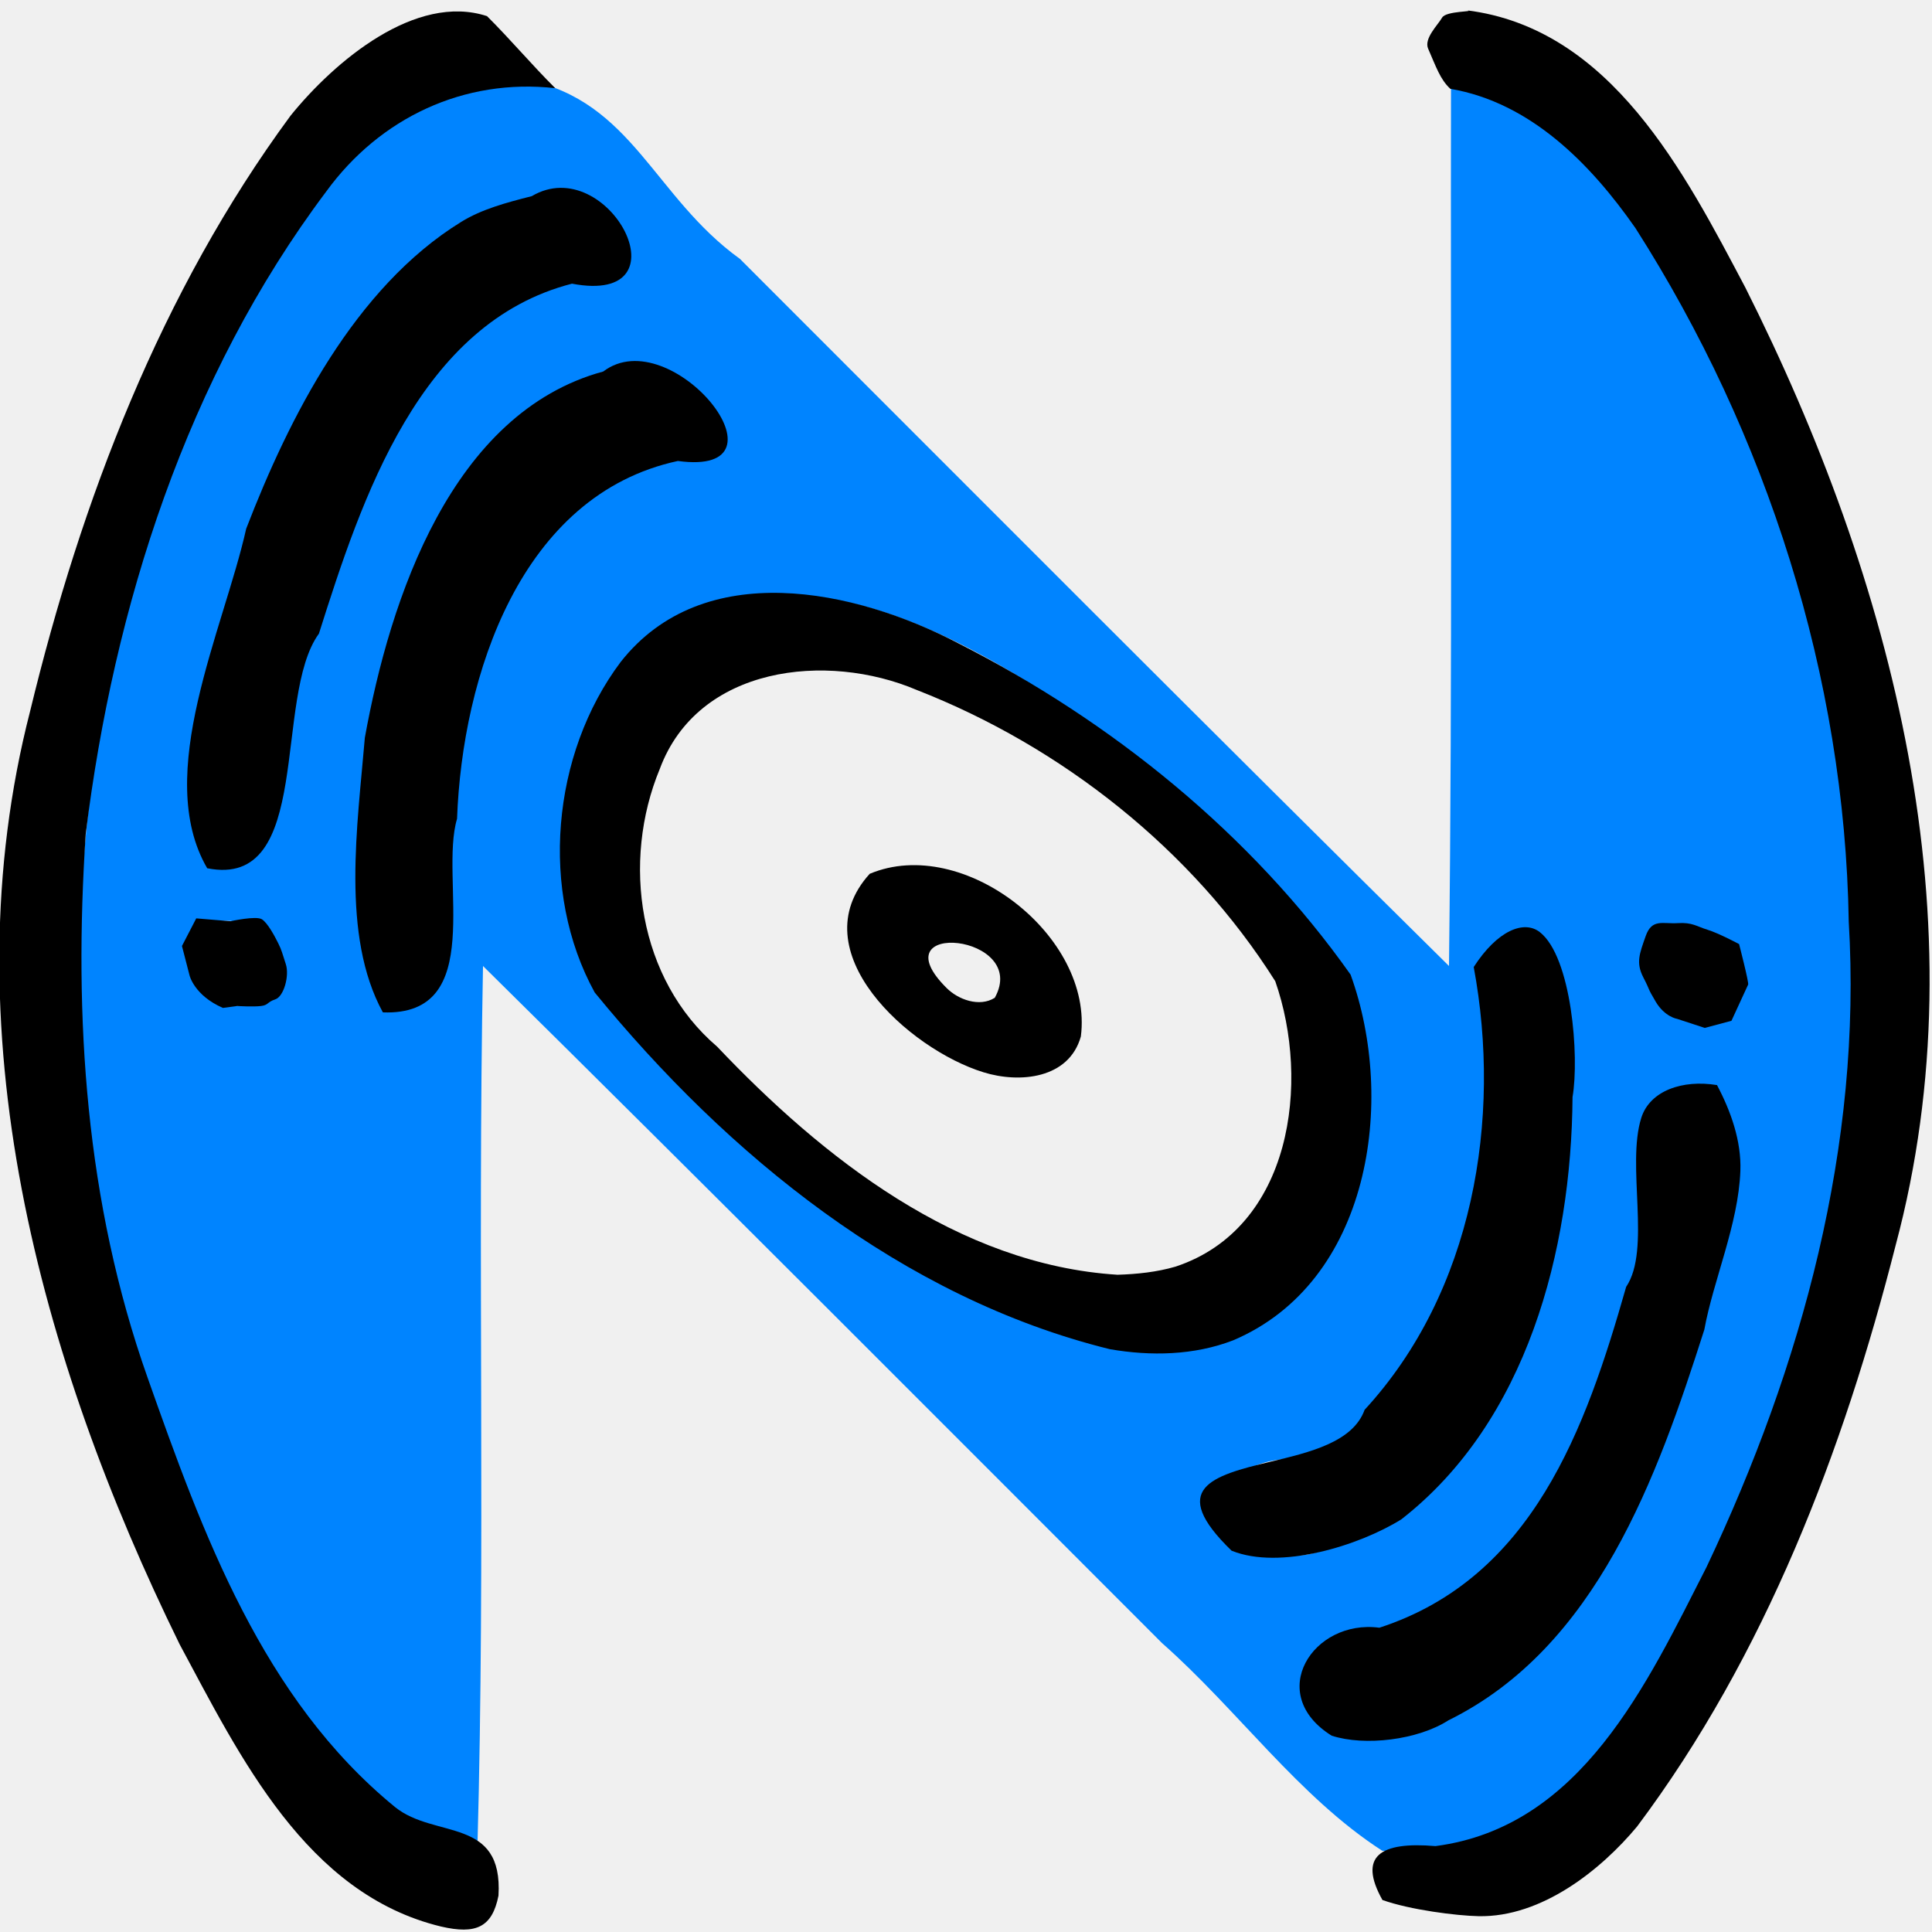
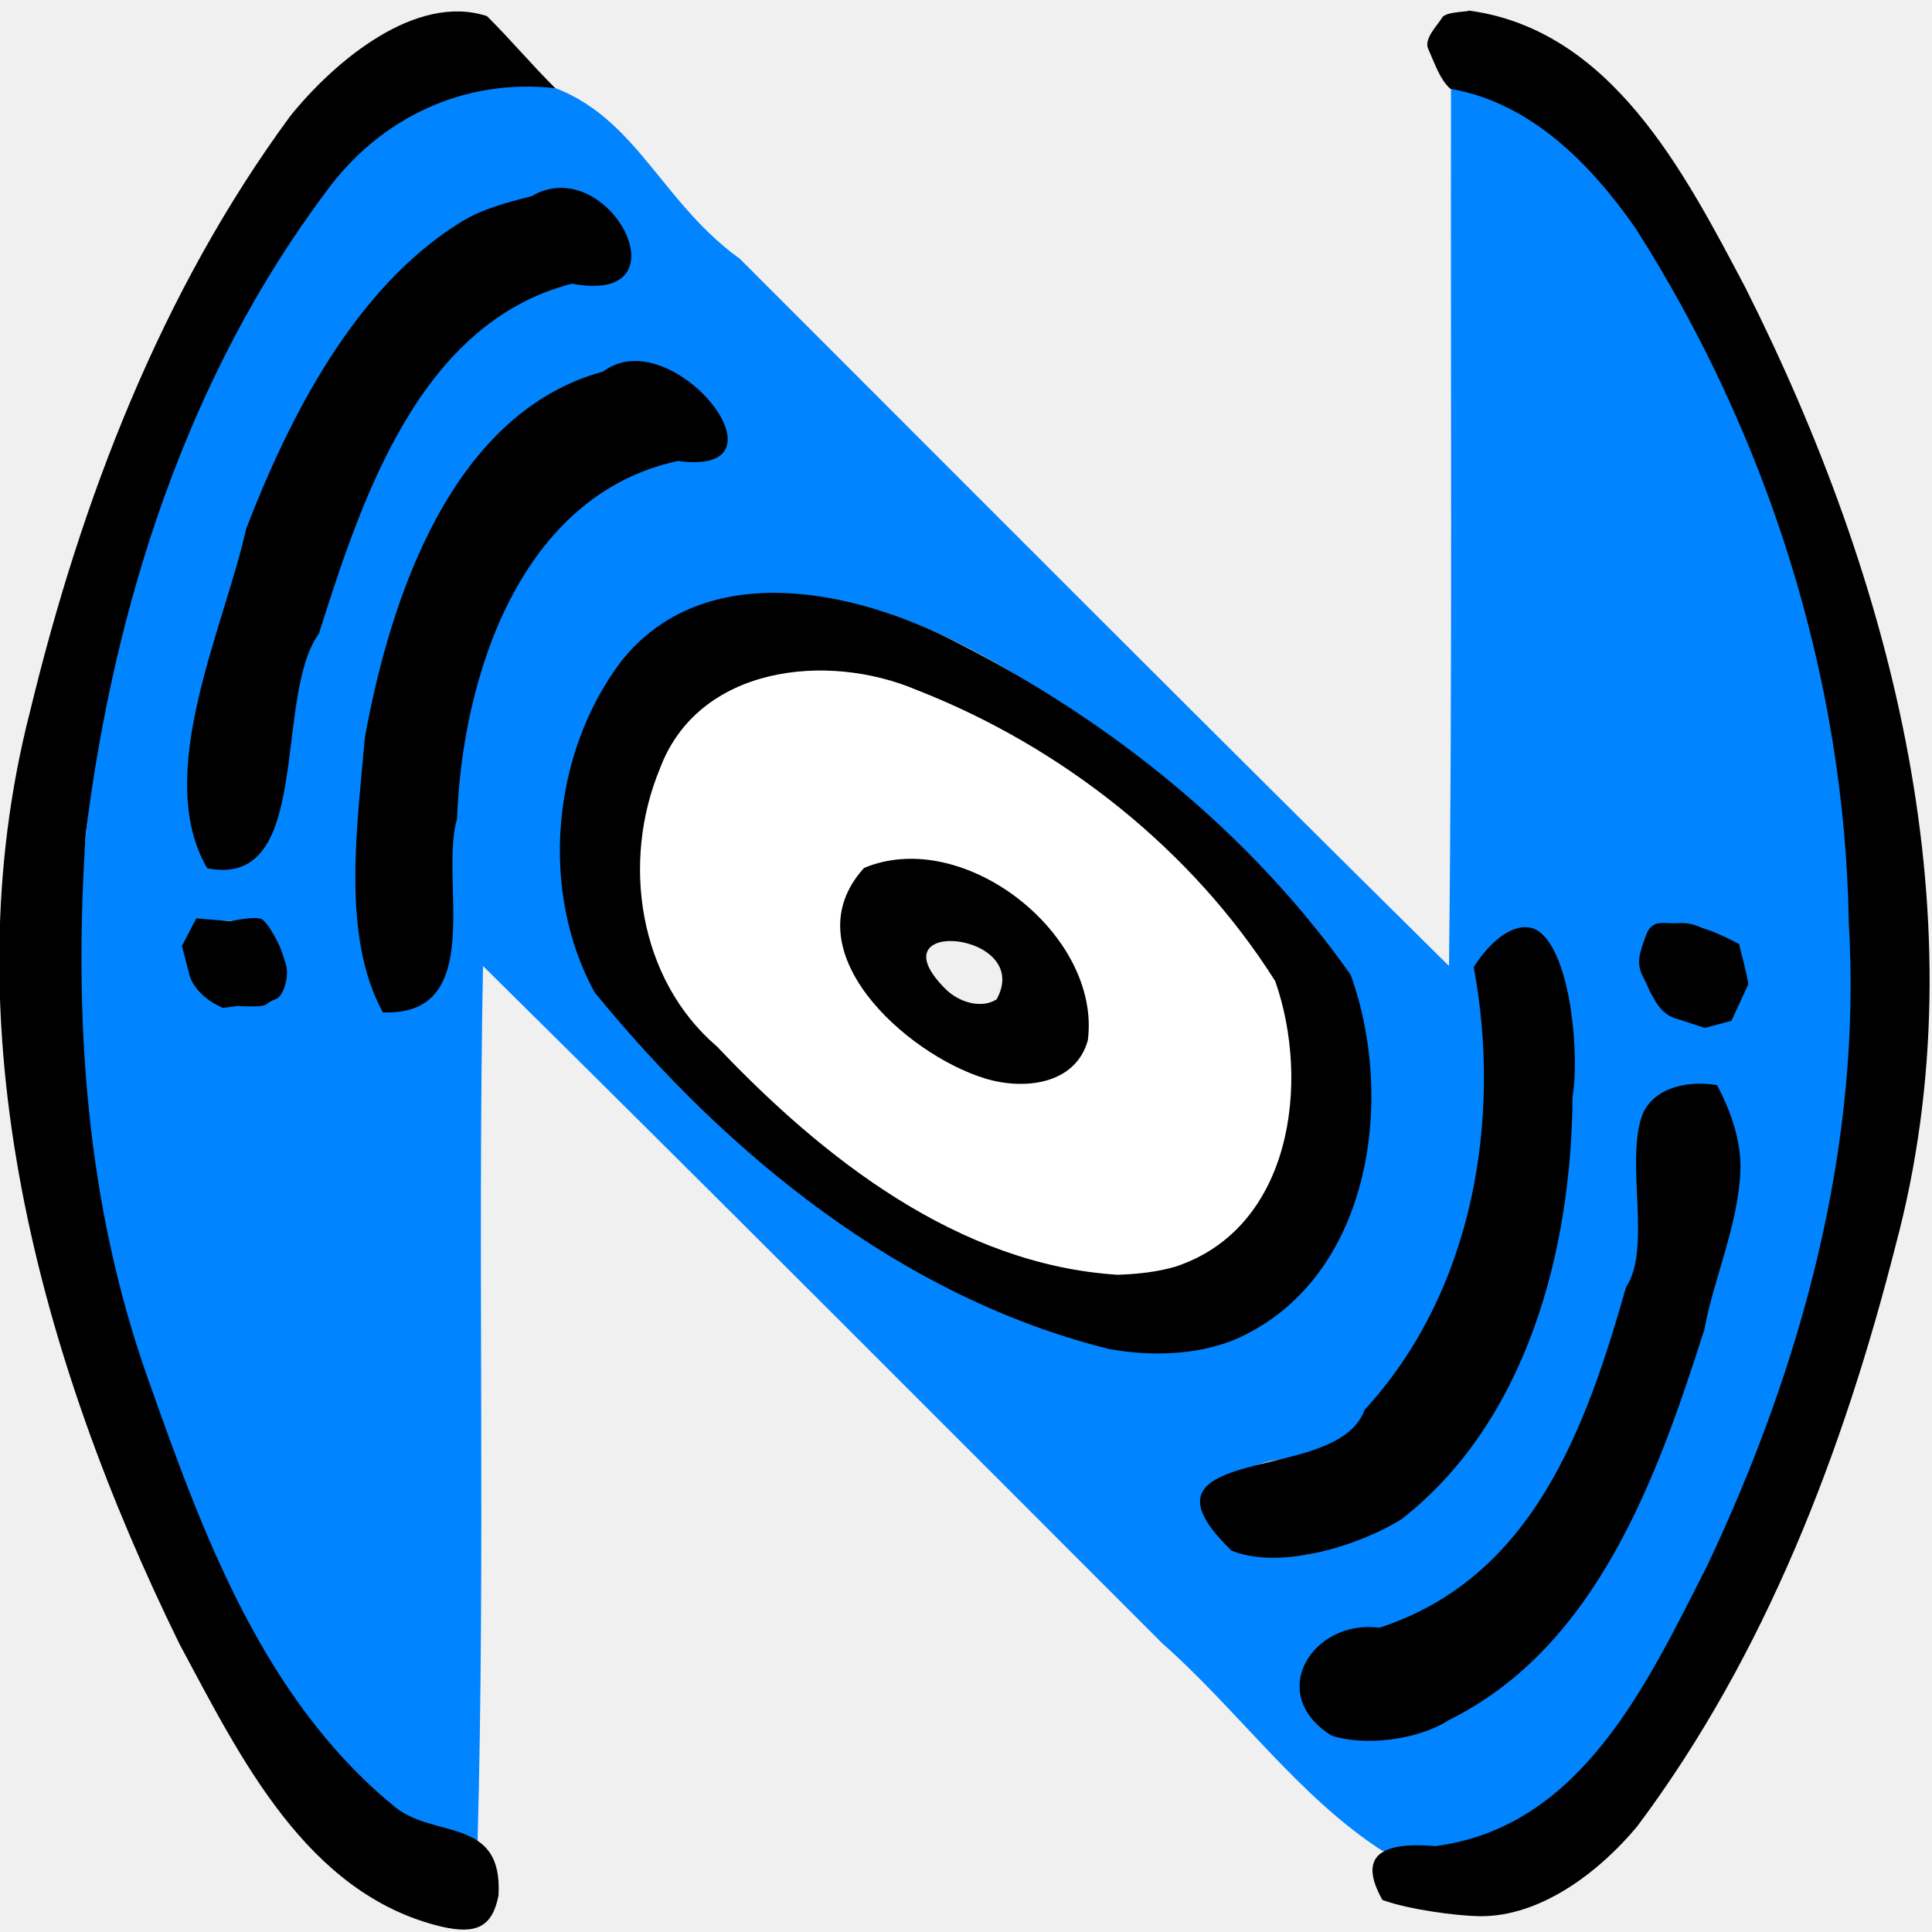
<svg xmlns="http://www.w3.org/2000/svg" version="1.1" id="svg1" width="5461.333" height="5461.333" viewBox="0 0 5461.333 5461.333">
-   <defs id="defs1" />
+   <defs id="defs1">
+     </defs>
  <g id="g1">
    <g id="g2" style="display:inline">
      <path style="display:inline;fill:#0084ff;fill-opacity:1;stroke-width:7.617" d="M 3907.094,5231.496 C 3671.341,5079.424 3497.84,4832.473 3284.97,4644.8 2646.125,4005.712 2008.24,3365.649 1365.33,2730.643 c -15.787,830.163 7.397,1660.64 -15.764,2490.712 C 918.35,5103.554 727.698,4653.755 553.108,4285.659 63.334,3201.236 126.039,1893.163 709.975,857.389 866.275,554.508 1112.72,220.353 1489.925,225.877 c 297.653,60.753 358.661,330.703 601.737,505.955 667.155,667.219 1333.027,1335.736 2004.311,1998.81 9.876,-830.769 4.189,-1661.606 5.704,-2492.407 424.196,103.344 618.679,540.646 790.002,898.719 452.507,980.618 462.679,2150.151 22.024,3136.737 -173.836,357.798 -347.55,787.181 -751.723,933.627 -81.751,26.9 -169.518,35.734 -254.886,24.178 z m 84.411,-345.353 c 454.294,-150.091 647.792,-639.617 788.086,-1055.035 29.58,-230.539 262.651,-623.898 20.149,-762.661 -300.076,76.304 -57.232,402.75 -191.964,602.434 -95.545,356.714 -262.215,745.63 -601.611,927.937 -219.242,-10.741 -487.515,252.011 -142.647,306.525 43.124,-2.702 85.839,-9.905 127.987,-19.199 z m -298.459,-491.234 c 429.181,-88.58 632.654,-543.623 709.971,-932.825 22.259,-262.696 106.734,-644.547 -74.425,-832.526 -287.077,28.883 -50.818,411.991 -119.237,596.968 -26.273,351.844 -170.539,742.989 -510.183,902.165 -275.603,-47.849 -430.111,307.853 -6.126,266.218 z m -273.078,-635.924 c 385.775,-134.257 478.334,-621.809 375.975,-974.28 -202.582,-372.531 -557.334,-641.756 -909.125,-868.205 -284.614,-173.976 -669.693,-342.361 -984.575,-146.264 -292.646,223.107 -334.364,652.591 -209.301,977.939 354.041,468.119 838.506,874.559 1417.199,1018.268 102.237,17.885 209.155,21.305 309.827,-7.458 z m 1451.011,-882.848 c 228.126,-198.576 -275.076,-373.702 -180.141,-70.362 21.652,70.405 117.311,117.099 180.141,70.362 z M 730.677,2819.166 c 230.894,-223.898 -321.38,-329.982 -169.266,-38.413 20.431,72.081 117.529,78.989 169.266,38.413 z m 474.221,10.911 c 171.022,-243.5 -50.224,-555.128 78.383,-819.774 71.909,-328.166 291.839,-693.033 660.612,-720.255 287.615,-115.806 -210.563,-372.388 -333.377,-172.309 -366.249,190.919 -523.886,624.918 -567.731,1011.891 12.73,196.584 -126.545,680.177 162.113,700.447 z M 715.519,2424.795 C 832.041,2110.211 802.676,1755.729 966.899,1455.793 1100.636,1130.729 1364.242,786.416 1748.047,781.294 1853.157,468.708 1314.565,525.348 1204.046,722.753 781.844,1105.912 637.364,1692.039 550.846,2234.11 c -19.532,104.622 41.153,223.094 164.674,190.684 z" id="path5" />
      <g id="g15" style="display:inline" transform="matrix(1.001397,0,0,0.9958122,-7.622281,22.85454)">
        <path style="display:inline;fill:#000000;fill-opacity:1;stroke-width:7.711" d="M 592.472,2441.686 C 438.618,2175.62 639.421,1762.873 702.573,1477.855 823.849,1161.815 1008.839,793.558 1309.237,607.028 c 57.919,-35.964 126.746,-54.642 199.458,-73.172 215.899,-128.33 446.356,311.953 113.47,248.453 -430.062,111.172 -592.835,607.506 -714.291,993.411 -130.689,180.354 -14.35,726.535 -315.402,665.966 z" id="path6" />
        <path style="display:inline;fill:#000000;fill-opacity:1;stroke-width:7.617" d="M 1252.973,5445.93 C 871.47,5353.577 684.839,4962.862 514.631,4644.564 118.783,3832.992 -137.297,2894.218 92.541,1996.171 236.618,1397.373 461.92,804.881 827.716,305.507 952.319,150.47 1181.257,-43.327 1382.374,22.83 1448.478,88.934 1508.878,161.253 1574.982,227.357 1317.659,198.373 1079.819,311.343 928.259,521.041 535.438,1047.181 329.132,1697.109 249.611,2344.553 c -34.463,521.64 -0.557,1045.014 174.287,1542.272 155.855,443.731 325.004,912.748 698.932,1219.943 111.946,91.058 305.29,26.332 291.925,251.405 -17.875,90.425 -64.084,110.406 -161.781,87.757 z" id="path7" />
+         <path style="display:inline;fill:#ffffff;fill-opacity:1;stroke-width:3.909" d="m 3116.522,3610.379 c -310.399,-41.053 -593.964,-187.191 -904.258,-466.021 -90.937,-81.716 -266.449,-261.348 -295.333,-302.267 -92.855,-131.542 -137.963,-312.87 -119.722,-481.266 12.085,-111.566 52.612,-234.746 100.624,-305.844 61.735,-91.419 160.955,-153.602 290.185,-181.864 34.086,-7.454 51.875,-8.708 125.477,-8.845 74.734,-0.139 91.524,1.013 130.589,8.961 76.731,15.61 153.697,43.521 275.735,99.992 339.57,157.131 654.335,420.477 860.195,719.679 47.797,69.47 51.027,76.207 66.884,139.513 21.113,84.293 26.275,134.651 23.901,233.193 -2.299,95.437 -10.623,146.193 -35.996,219.497 -52.909,152.856 -156.075,259.828 -294.135,304.988 -58.57,19.158 -161.936,28.513 -224.146,20.285 z m -194.46,-568.601 c 63.936,-8.943 110.563,-39.343 134.108,-87.438 14.757,-30.145 18.36,-64.785 11.878,-114.189 -12.647,-96.379 -63.017,-188.038 -147.977,-269.274 -129.876,-124.184 -300.313,-175.389 -438.43,-131.72 -23.29,7.364 -28.809,11.044 -42.52,28.353 -18.873,23.827 -39.3,66.935 -45.274,95.546 -30.265,144.936 99.164,326.167 308.592,432.103 84.419,42.702 149.247,56.463 219.623,46.62 z" id="path23" />
        <path style="display:inline;fill:#000000;fill-opacity:1;stroke-width:7.617" d="m 1088.39,2850.848 c -118.846,-218.108 -71.312,-532.649 -50.884,-779.647 71.15,-395.9 245.001,-922.63 673.052,-1039.621 192.521,-146.923 550,300.526 210.59,254.012 -444.61,96.189 -608.559,610.995 -623.376,1015.752 -50.911,170.789 86.229,560.732 -209.383,549.504 z" id="path8" />
+         <path d="M 0,0" id="path21" style="display:inline;fill:#ff6600" />
        <path style="display:inline;fill:#000000;fill-opacity:1;stroke-width:7.929" d="M 3140.448,3806.911 C 2554.52,3661.45 2060.796,3255.054 1686.372,2794.344 c -156.453,-285.929 -122.07,-676.775 73.32,-938.23 233.537,-298.573 661.924,-206.039 952.783,-53.121 433.663,221.623 827.098,541.624 1107.627,940.707 129.444,359.082 55.741,872.961 -331.747,1038.185 -110.314,42.759 -232.465,45.159 -347.907,25.027 z m 185.647,-234.369 c 328.948,-109.743 380.902,-524.017 281.365,-810.135 -234.036,-373.158 -602.301,-665.86 -1011.976,-826.731 -253.802,-108.662 -617.131,-68.533 -725.3,223.812 -108.723,263.721 -60.902,597.371 161.659,788.505 298.49,316.379 680.914,619.318 1130.408,647.648 55.203,-1.734 110.64,-7.479 163.845,-23.1 z" id="path10" />
-         <path style="display:inline;fill:#000000;fill-opacity:1;stroke-width:7.617" d="m 2783.961,3020.938 c -210.603,-65.17 -519.311,-344.379 -321.284,-563.46 264.618,-111.751 632.517,177.869 596.018,461.782 -33.574,120.397 -173.03,133.477 -274.734,101.678 z m 31.772,-211.499 c 99.889,-181.592 -330.803,-222.657 -136.369,-28.137 33.077,33.73 93.448,55.375 136.369,28.137 z" id="path11" />
+         <path style="display:inline;fill:#000000;fill-opacity:1;stroke-width:7.617" d="m 2783.961,3020.938 c -210.603,-65.17 -519.311,-344.379 -321.284,-563.46 264.618,-111.751 632.517,177.869 596.018,461.782 -33.574,120.397 -173.03,133.477 -274.734,101.678 z m 31.772,-211.499 c 99.889,-181.592 -330.803,-222.657 -136.369,-28.137 33.077,33.73 93.448,55.375 136.369,28.137 z" id="path11" transform="matrix(1.05985,0,0,1.05985,-163.3993,-163.6499)" />
        <path style="display:inline;fill:#000000;fill-opacity:1;stroke-width:7.617" d="m 3484.125,4378.911 c -180.874,-176.358 -56.466,-212.558 109.111,-252.404 110.258,-26.534 233.418,-55.273 266.44,-147.481 307.277,-335.59 387.894,-825.834 308.009,-1256.949 66.745,-104.134 141.929,-133.893 186.392,-99.169 89.792,70.125 112.24,353.287 92.549,468.279 -3.091,434.837 -128.243,920.63 -483.53,1198.947 -119.29,74.503 -342.069,144.543 -478.97,88.777 z" id="path12" />
        <path style="display:inline;fill:#000000;fill-opacity:1;stroke-width:7.617" d="m 3766.753,4904.096 c -188.567,-118.18 -53.254,-331.593 134.626,-306.489 432.859,-141.691 582.552,-565.332 696.599,-967.639 71.143,-106.001 0.035,-344.622 42.775,-479.897 24.197,-76.584 115.947,-109.018 213.697,-92.826 38.842,73.749 69.081,158.568 65.931,243.66 -5.619,151.794 -76.414,310.357 -101.725,450.5 -132.751,417.938 -303.423,901.348 -722.368,1109.042 -86.21,55.925 -236.279,74.076 -329.535,43.649 z" id="path13" />
        <path style="display:inline;fill:#000000;fill-opacity:1;stroke-width:7.617" d="m 3909.991,5370.507 c -69.358,-124.637 -6.78,-166.298 149.807,-152.982 411.473,-54.322 596.753,-460.227 765.04,-792.011 269.809,-572.306 439.541,-1197.409 401.46,-1832.502 -11.174,-694.803 -231.219,-1384.227 -602.042,-1968.399 -125.794,-181.348 -295.558,-356.55 -522.579,-395.441 -28.418,-26.275 -39.969,-61.714 -62.624,-113.806 -12.558,-28.875 27.121,-66.893 39.483,-88.423 11.258,-19.609 96.591,-16.182 69.344,-20.63 407.204,51.057 615.017,460.717 786.751,787.44 415.279,830.621 668.796,1798.437 423.992,2718.544 -147.591,583.644 -367.93,1163.982 -729.8,1649.616 -101.779,123.041 -269.371,258.059 -447.359,254.525 -62.319,-1.238 -193.436,-17.937 -271.472,-45.931 z" id="path15" />
        <path style="display:inline;fill:#000000;fill-opacity:1" d="m 4740.965,2880.126 78.096,25.583 75.403,-20.197 c 0,0 44.434,-96.947 47.127,-102.333 2.693,-5.386 -25.583,-114.451 -25.583,-114.451 0,0 -57.899,-30.969 -88.868,-40.395 -30.969,-9.425 -43.087,-21.544 -84.828,-18.851 -41.741,2.693 -72.71,-13.465 -90.214,36.355 -17.504,49.82 -28.276,75.403 -6.732,117.144 21.544,41.741 9.425,25.583 35.009,68.671 25.583,43.087 60.592,48.473 60.592,48.473 z" id="path17" transform="matrix(0.9986048,0,0,1.004205,7.611646,-22.95065)" />
        <path style="display:inline;fill:#000000;fill-opacity:1" d="m 630.154,2849.157 c -80.789,-35.008 -94.254,-91.561 -94.254,-91.561 l -21.544,-83.482 40.394,-78.096 96.947,8.079 c 0,0 72.71,-16.158 88.868,-5.386 16.158,10.772 35.009,45.78 45.78,67.324 10.772,21.544 10.772,26.93 21.544,59.245 10.772,32.316 -5.386,91.561 -29.623,99.64 -24.237,8.079 -18.851,16.158 -40.394,18.851 -21.544,2.693 -67.324,0 -67.324,0 z" id="path18" transform="matrix(0.9986048,0,0,1.004205,7.611646,-22.95065)" />
      </g>
    </g>
  </g>
</svg>
